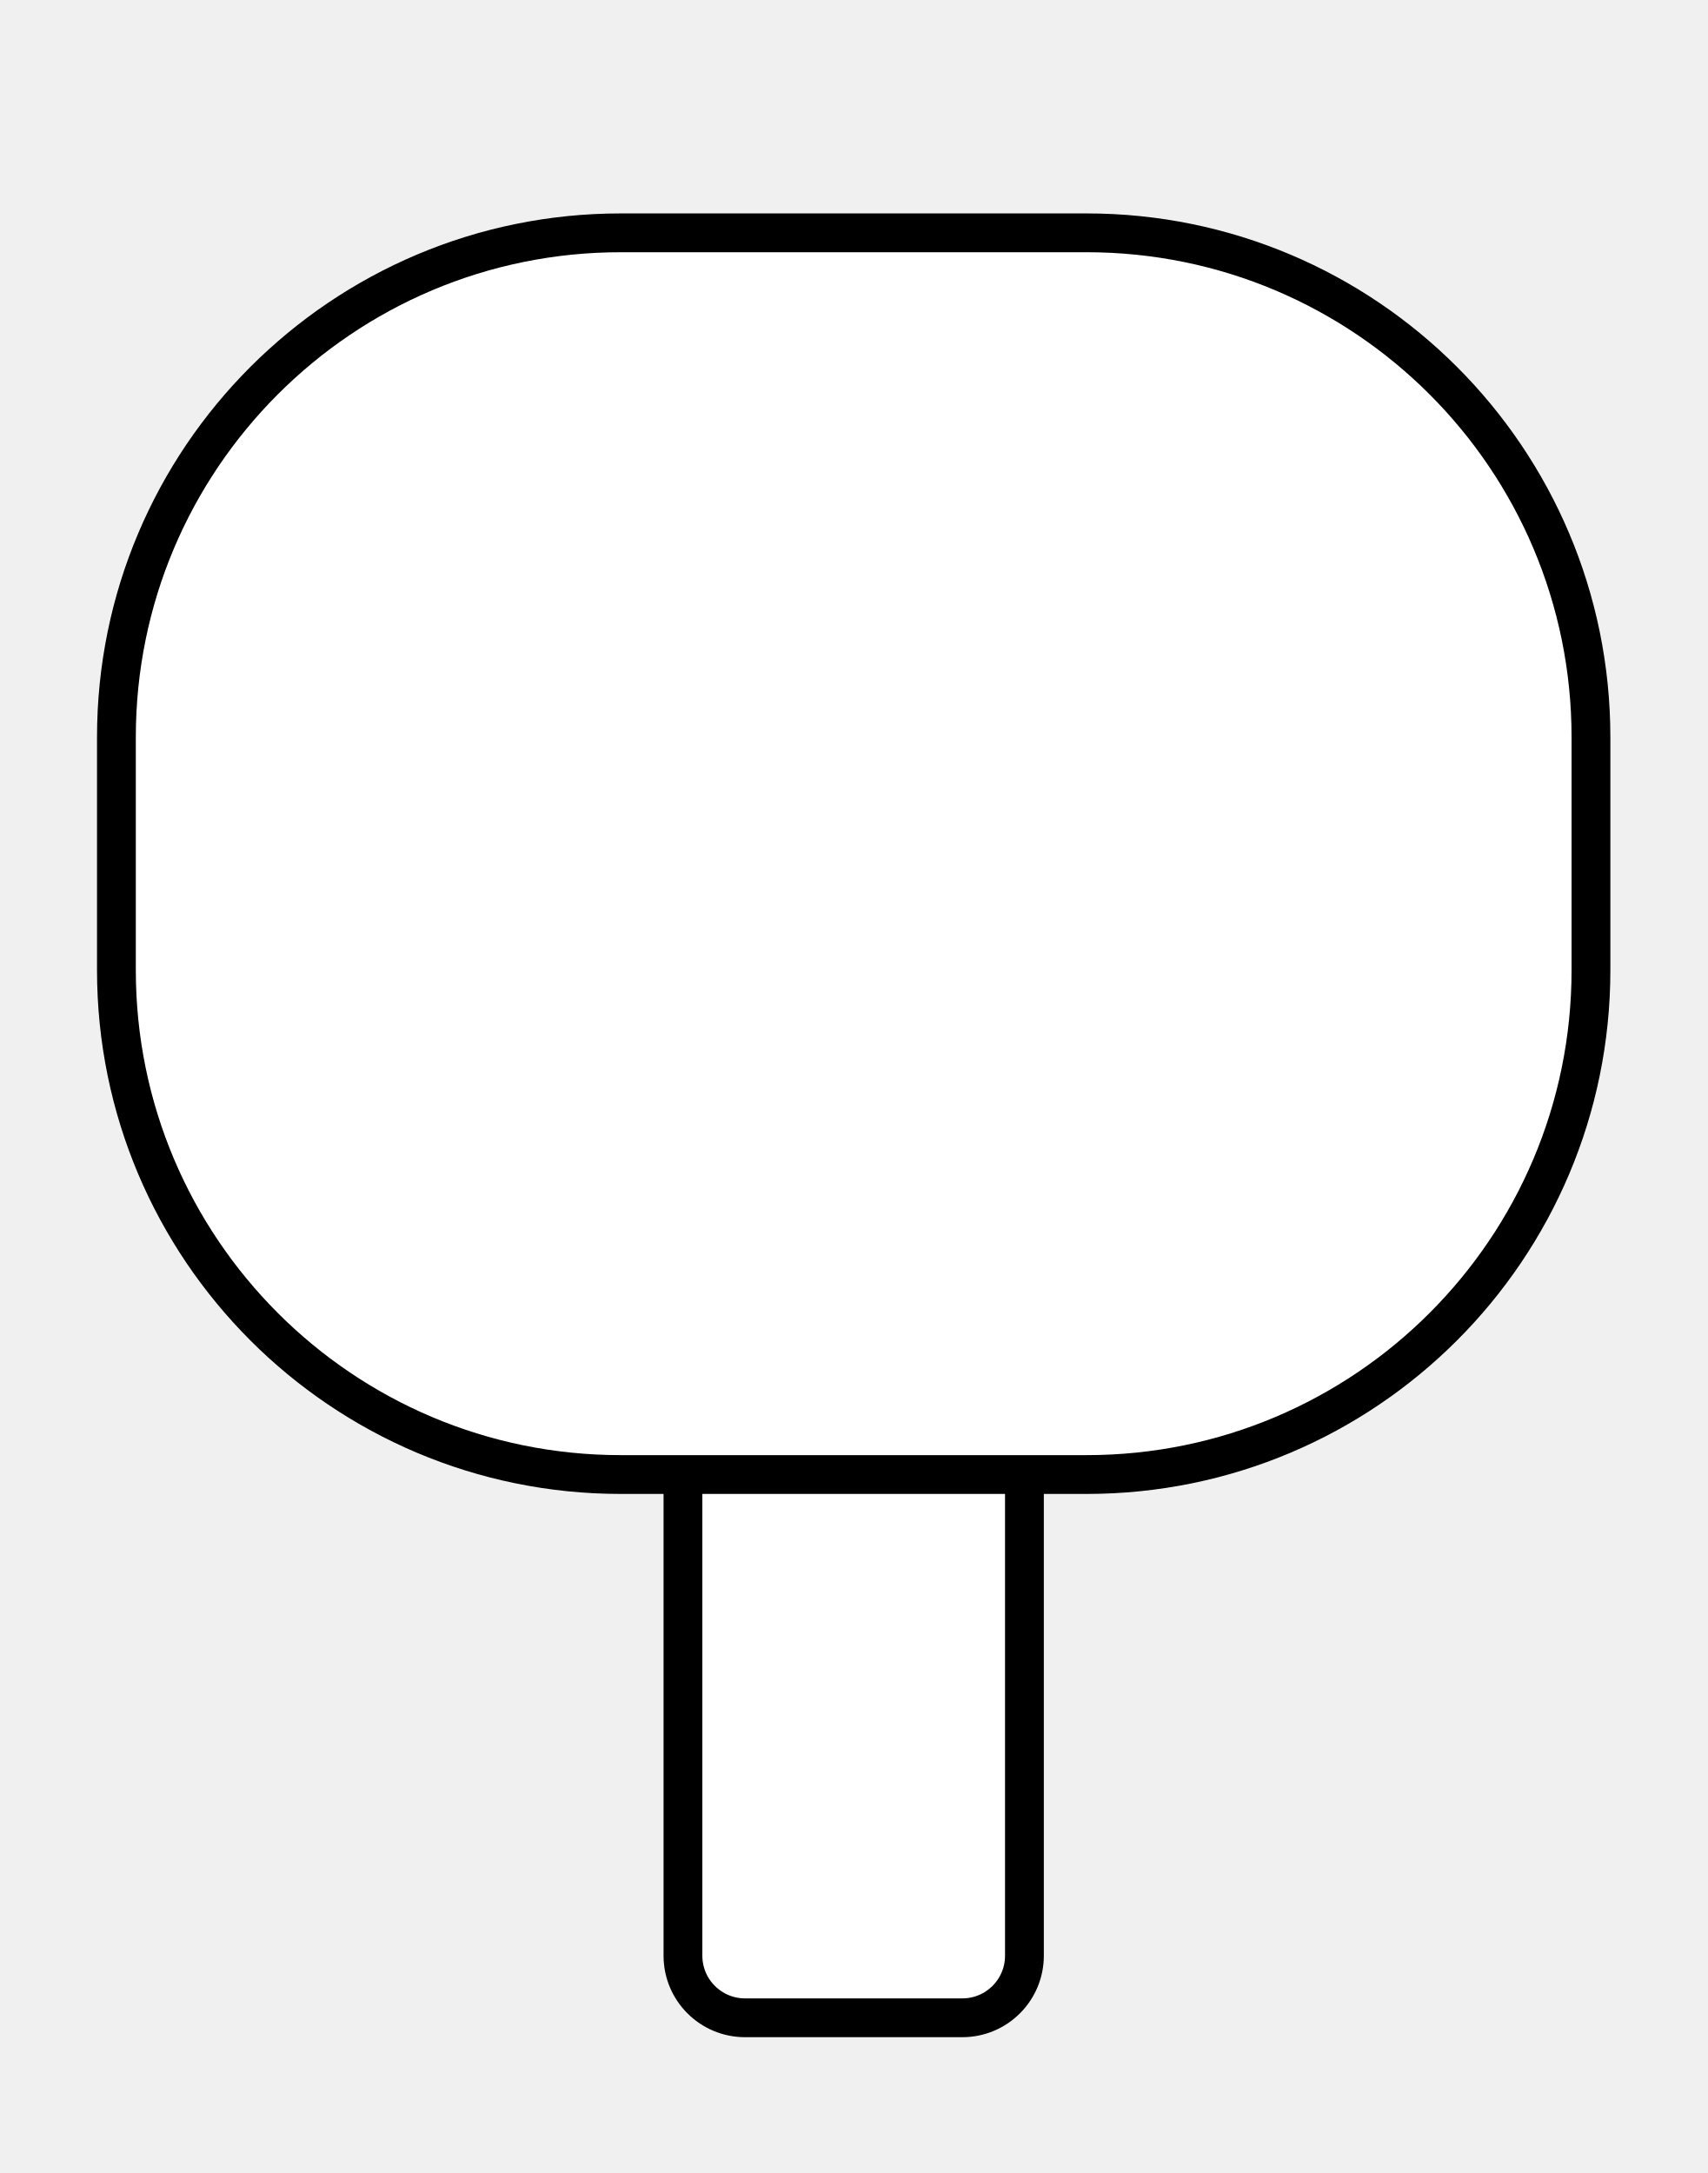
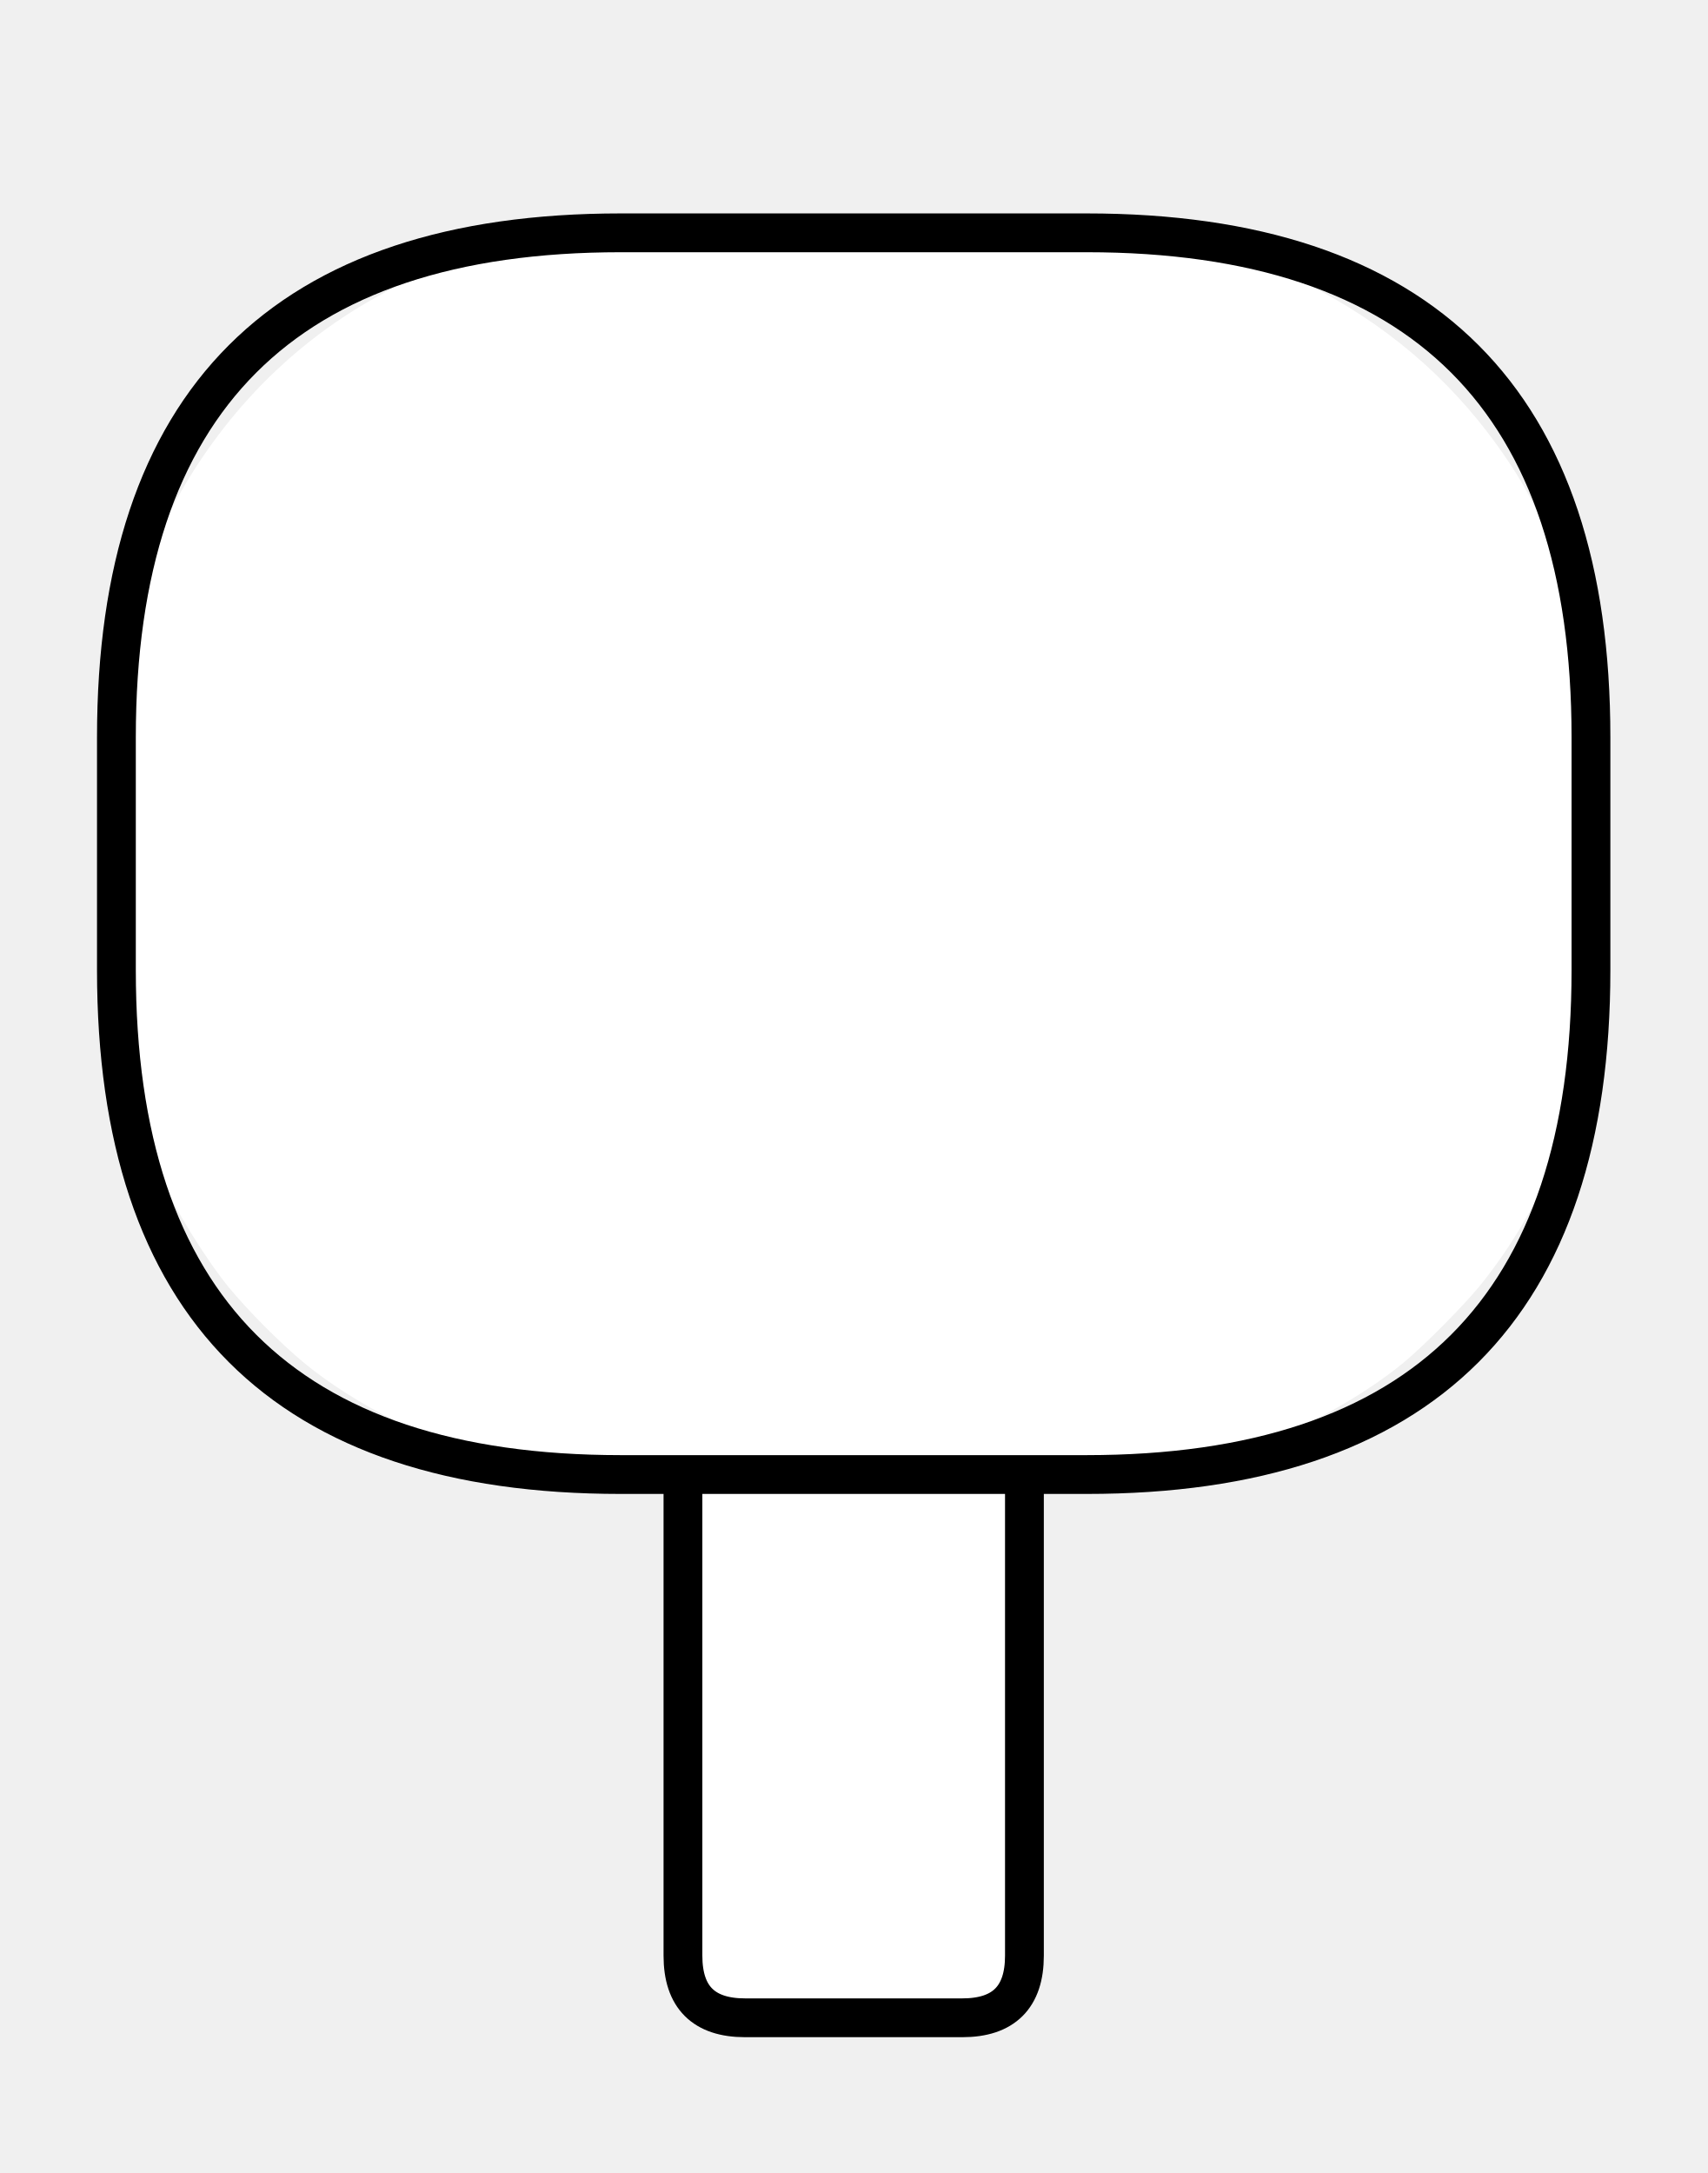
- <svg xmlns="http://www.w3.org/2000/svg" viewBox="0 0 220 280">
-   <g transform="matrix(0.025 0 0 -0.025 0 280)" fill="white">
-     <path d="M3005 9993 c-214 -20 -416 -62 -618 -129 -190 -62 -277 -100 -450 -197 -458 -254 -831 -648 -1077 -1137 -74 -146 -163 -412 -204 -607 -50 -240 -51 -264 -51 -1138 0 -725 2 -833 17 -932 39 -252 102 -469 212 -730 62 -146 223 -407 341 -553 98 -120 269 -293 393 -395 246 -204 638 -405 943 -485 240 -62 467 -90 736 -90 156 0 165 -1 218 -27 l55 -27 0 -1237 0 -1237 22 -57 c27 -71 90 -142 160 -180 l53 -30 645 0 645 0 43 23 c63 34 124 93 158 154 l29 53 3 1256 2 1255 58 27 c55 25 65 26 287 31 296 7 485 33 720 101 286 83 653 277 887 470 106 87 323 306 405 410 317 396 506 872 553 1385 13 152 13 1498 0 1650 -29 323 -110 623 -240 888 -89 182 -130 251 -232 395 -257 357 -585 635 -993 839 -135 68 -403 159 -580 198 -263 57 -183 54 -1700 55 -770 1 -1418 0 -1440 -2z" />
+ <svg xmlns="http://www.w3.org/2000/svg" viewBox="0 0 220 280" data-region-format="1" data-region-scale="4" data-bounds="12.5 27.5 207.5 262.5">
+   <defs>
+     <clipPath id="clip-base-0" clipPathUnits="userSpaceOnUse">
+       <path transform="matrix(1 0 0 1 0 0)" clip-rule="evenodd" fill-rule="evenodd" d="M-100 -100 L320 -100 L320 380 L-100 380Z M96 140H124Q132 140 132 148V252Q132 260 124 260H96Q88 260 88 252V148Q88 140 96 140Z" />
+     </clipPath>
+     <clipPath id="clip-base-1" clipPathUnits="userSpaceOnUse">
+       <path transform="matrix(1 0 0 1 0 0)" clip-rule="evenodd" fill-rule="evenodd" d="M-100 -100 L320 -100 L320 380 L-100 380Z M80 30H140Q205 30 205 95V125Q205 190 140 190H80Q15 190 15 125V95Q15 30 80 30Z" />
+     </clipPath>
+   </defs>
+   <g id="regions" fill="white" fill-rule="nonzero">
+     <path id="region-1" data-bounds="15 30 205 191.25" transform="matrix(0.025 0 0 -0.025 14.75 191.5)" d="M2415 6453 c-214 -20 -416 -62 -618 -129 -190 -62 -277 -100 -450 -197 -458 -254 -831 -648 -1077 -1137 -74 -146 -163 -412 -204 -607 -50 -240 -51 -264 -51 -1138 0 -725 2 -833 17 -932 39 -252 102 -469 212 -730 62 -146 223 -407 341 -553 98 -120 269 -293 393 -395 246 -204 638 -405 943 -485 240 -62 467 -90 736 -90 156 0 165 -1 218 -27 l55 -27 55 27 55 27 770 0 770 0 55 -27 54 -27 58 27 c56 25 66 26 288 31 296 7 485 33 720 101 286 83 653 277 887 470 106 87 323 306 405 410 317 396 506 872 553 1385 13 152 13 1498 0 1650 -29 323 -110 623 -240 888 -89 182 -130 251 -232 395 -257 357 -585 635 -993 839 -135 68 -403 159 -580 198 -263 57 -183 54 -1700 55 -770 1 -1418 0 -1440 -2z" />
+     <path id="region-2" data-bounds="88 190 132 260" transform="matrix(0.025 0 0 -0.025 87.75 260.25)" d="M63 2782 l-53 -26 0 -1237 0 -1237 22 -57 c27 -71 90 -142 160 -180 l53 -30 645 0 645 0 53 29 c61 34 120 95 154 158 l23 43 3 1255 2 1256 -55 27 -55 27 -773 -1 -772 0 -52 -27z" />
  </g>
-   <g transform="scale(1 1)">
-     <g fill="white" stroke="black" stroke-width="5" stroke-linejoin="round" stroke-linecap="round">
-       <rect x="88" y="140" width="44" height="120" rx="8" />
-       <rect x="15" y="30" width="190" height="160" rx="65" />
+   <g id="ink" stroke-linejoin="round" stroke-linecap="round">
+     <g clip-path="url(#clip-base-1)">
+       <path id="ink-1" transform="matrix(1 0 0 1 0 0)" fill="none" stroke="black" stroke-width="5" d="M96 140H124Q132 140 132 148V252Q132 260 124 260H96Q88 260 88 252V148Q88 140 96 140Z" />
    </g>
+     <path id="ink-2" transform="matrix(1 0 0 1 0 0)" fill="none" stroke="black" stroke-width="5" d="M80 30H140Q205 30 205 95V125Q205 190 140 190H80Q15 190 15 125V95Q15 30 80 30Z" />
  </g>
</svg>
